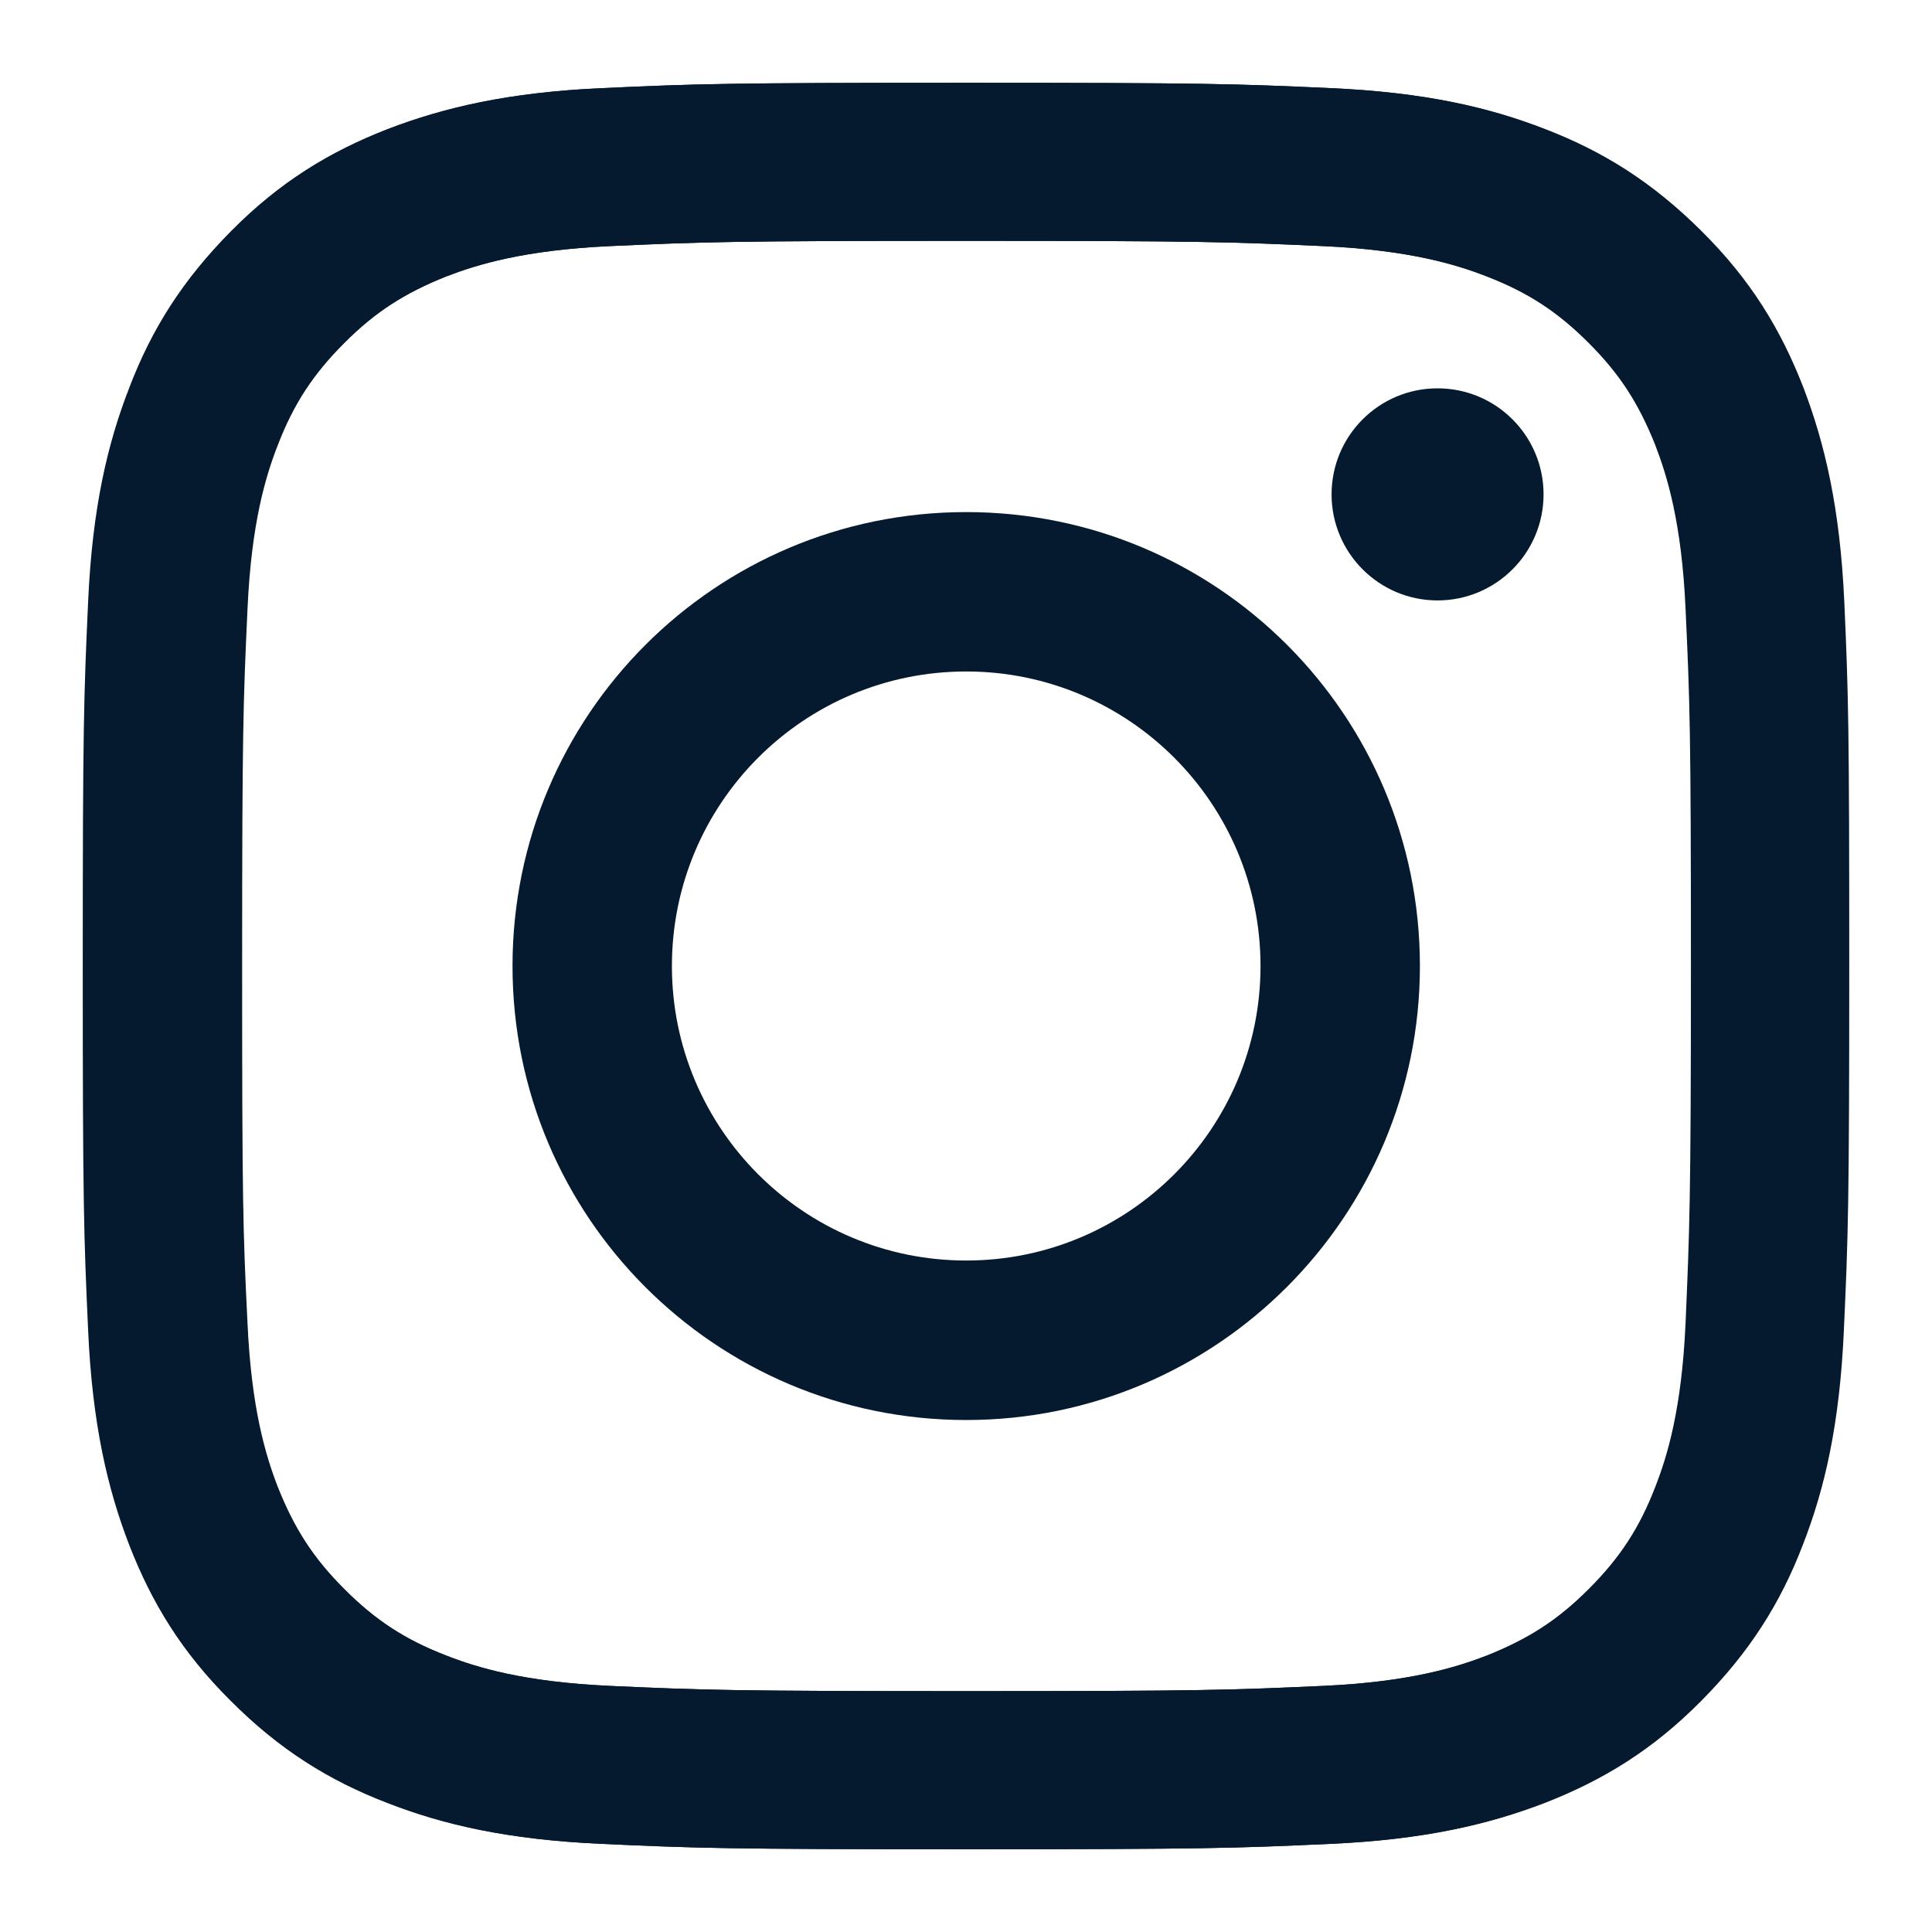
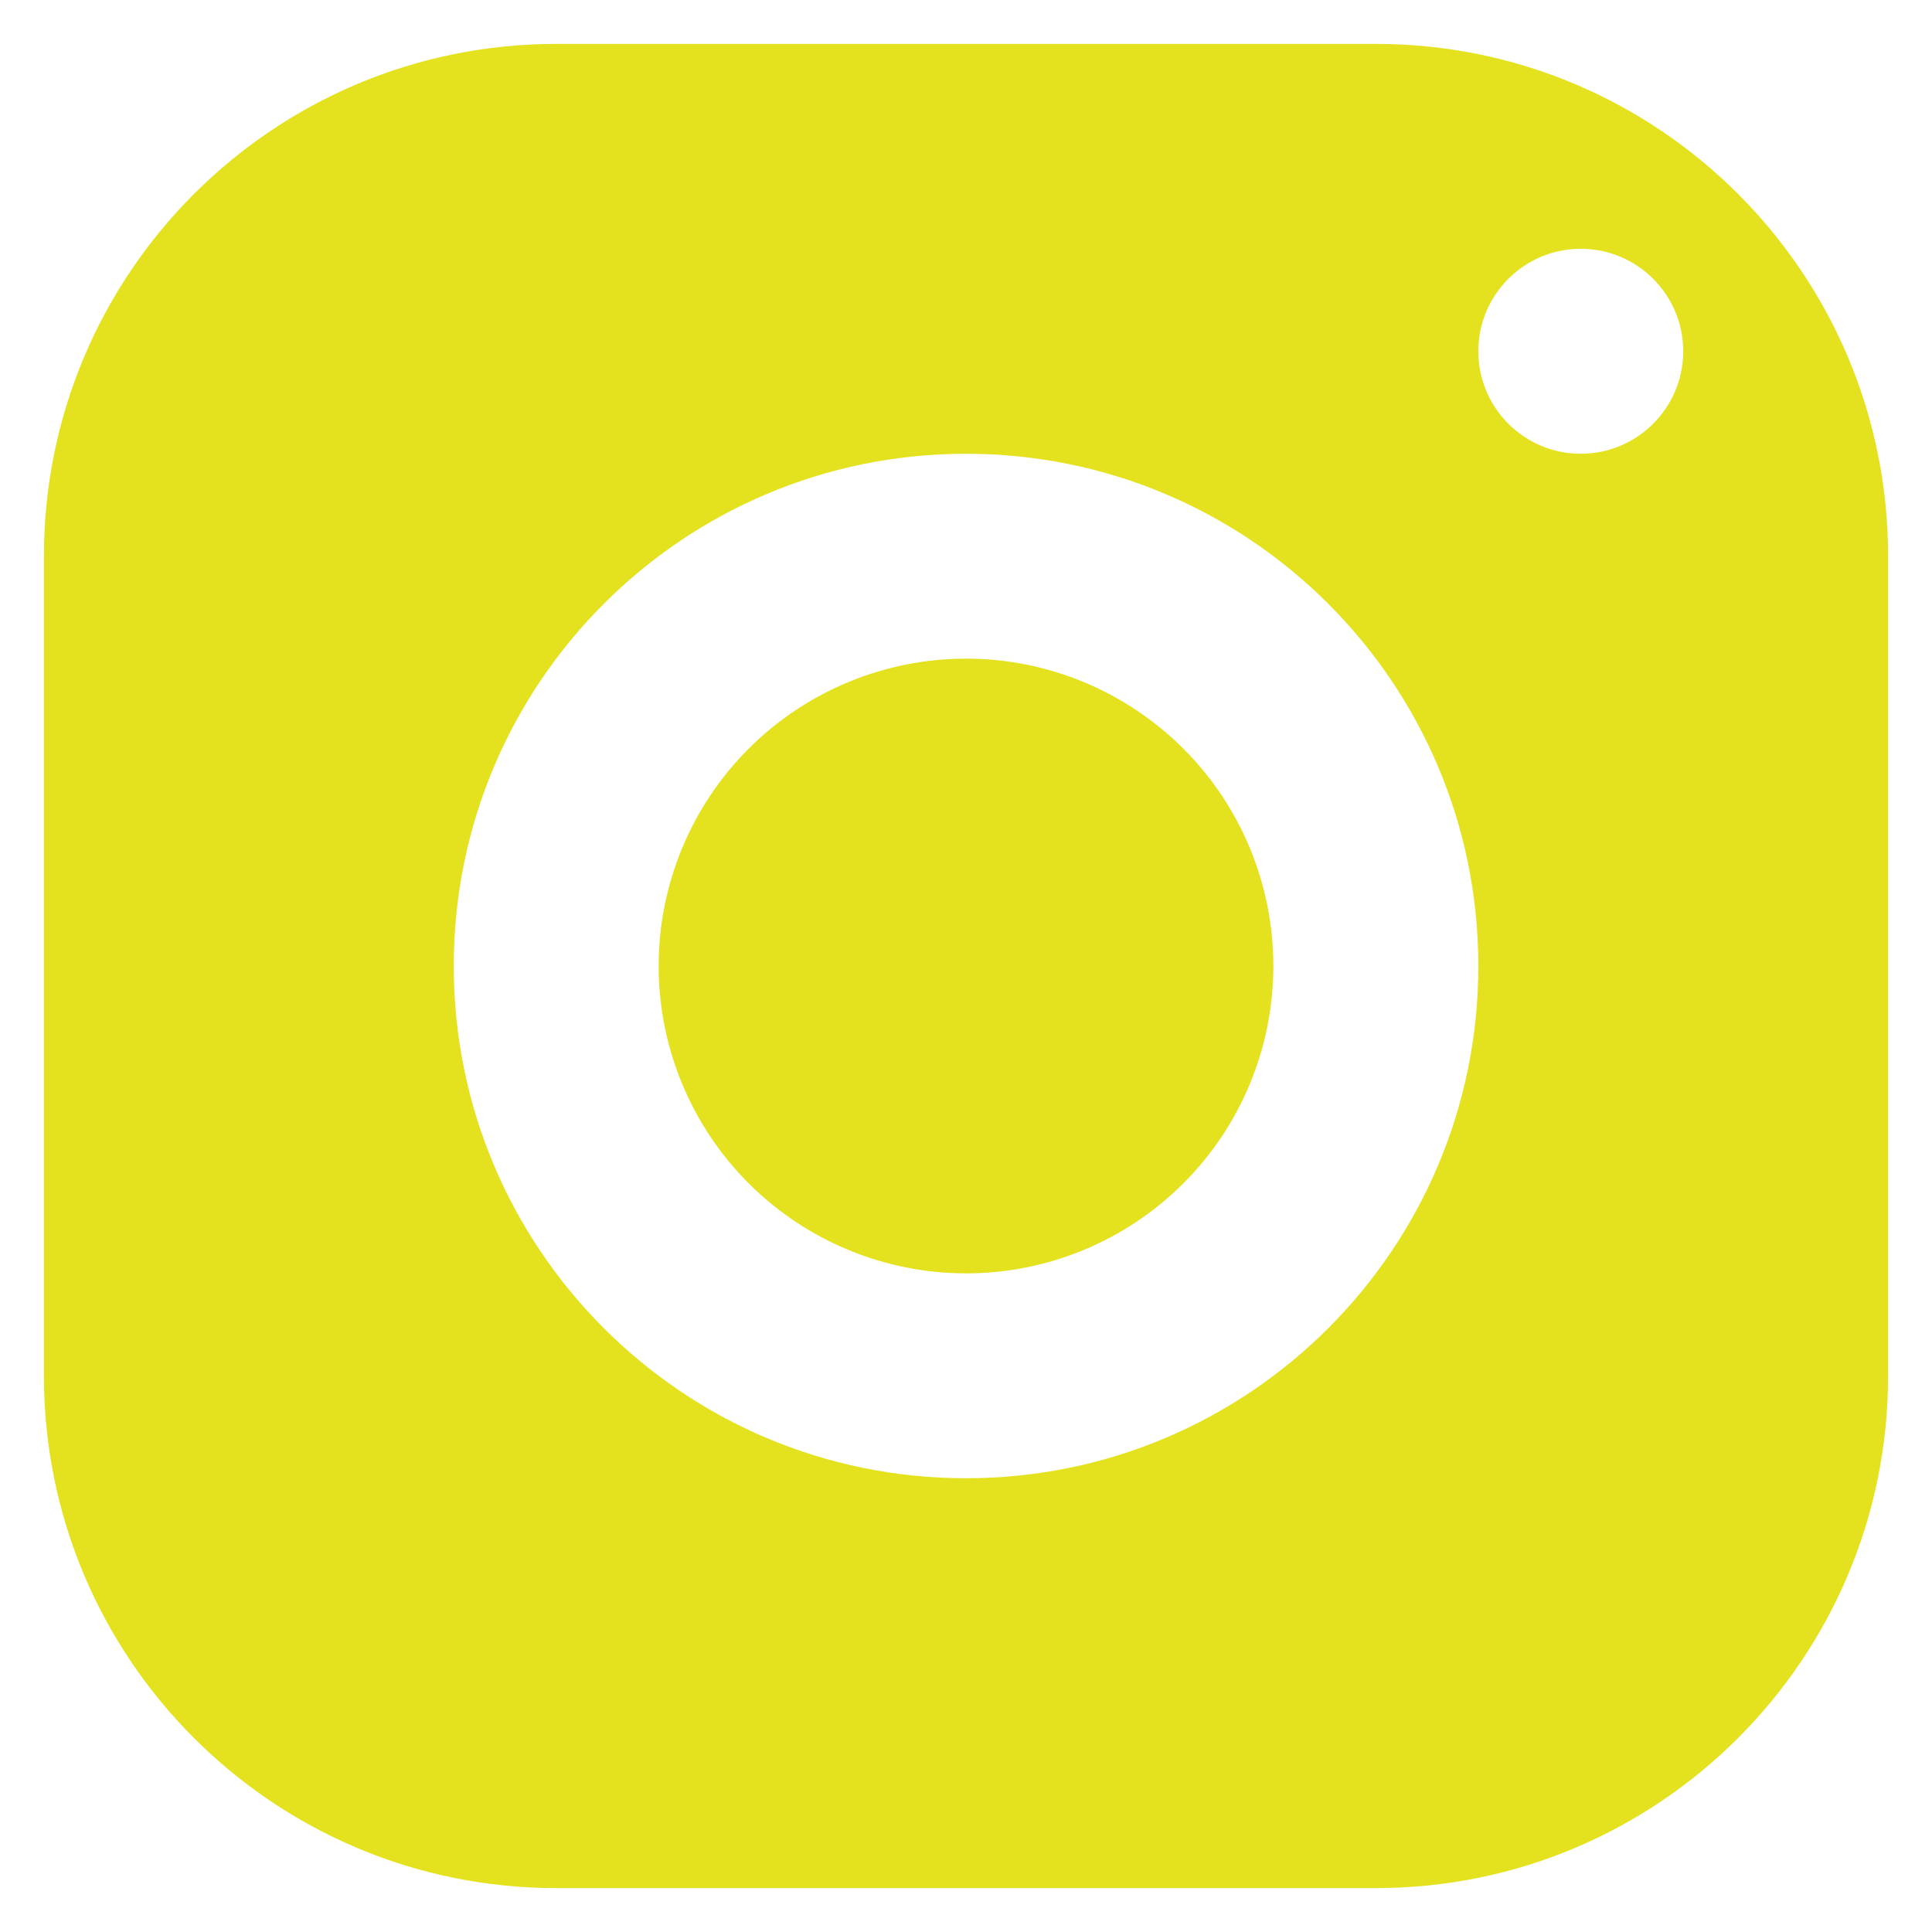
- <svg xmlns="http://www.w3.org/2000/svg" width="18" height="18" viewBox="0 0 18 18" fill="none">
-   <path d="M17.183 5.607C17.143 4.731 17.001 4.131 16.801 3.608C16.59 3.067 16.31 2.606 15.852 2.152C15.395 1.697 14.937 1.411 14.397 1.203C13.874 0.999 13.275 0.86 12.399 0.821C11.52 0.781 11.24 0.772 9.008 0.772C6.773 0.772 6.493 0.781 5.617 0.821C4.742 0.86 4.143 1.002 3.619 1.203C3.076 1.414 2.615 1.694 2.161 2.152C1.706 2.61 1.42 3.067 1.213 3.608C1.012 4.131 0.87 4.731 0.831 5.607C0.791 6.487 0.781 6.767 0.781 9C0.781 11.237 0.791 11.517 0.831 12.393C0.87 13.269 1.012 13.869 1.213 14.392C1.423 14.933 1.703 15.394 2.161 15.848C2.615 16.306 3.076 16.59 3.616 16.797C4.139 17.001 4.738 17.14 5.614 17.179C6.493 17.219 6.773 17.229 9.005 17.229C11.24 17.229 11.52 17.219 12.396 17.179C13.271 17.14 13.871 16.998 14.394 16.797C14.934 16.586 15.395 16.306 15.849 15.848C16.303 15.39 16.59 14.933 16.797 14.392C17.001 13.869 17.14 13.269 17.179 12.393C17.219 11.513 17.229 11.233 17.229 9C17.229 6.767 17.222 6.483 17.183 5.607ZM15.704 12.327C15.668 13.131 15.533 13.569 15.421 13.855C15.273 14.238 15.092 14.514 14.802 14.804C14.513 15.094 14.239 15.269 13.854 15.423C13.565 15.535 13.127 15.671 12.327 15.707C11.461 15.746 11.201 15.756 9.002 15.756C6.803 15.756 6.542 15.746 5.677 15.707C4.873 15.671 4.436 15.535 4.149 15.423C3.767 15.275 3.491 15.094 3.201 14.804C2.911 14.514 2.737 14.241 2.582 13.855C2.47 13.566 2.335 13.127 2.299 12.327C2.259 11.461 2.25 11.2 2.25 9C2.25 6.8 2.259 6.539 2.299 5.673C2.335 4.869 2.47 4.431 2.582 4.145C2.73 3.763 2.911 3.486 3.201 3.196C3.491 2.906 3.764 2.732 4.149 2.577C4.439 2.465 4.877 2.33 5.677 2.293C6.542 2.254 6.803 2.244 9.002 2.244C11.201 2.244 11.461 2.254 12.327 2.293C13.13 2.33 13.568 2.465 13.854 2.577C14.236 2.725 14.513 2.906 14.802 3.196C15.092 3.486 15.267 3.759 15.421 4.145C15.533 4.435 15.668 4.873 15.704 5.673C15.744 6.539 15.754 6.8 15.754 9C15.754 11.2 15.741 11.461 15.704 12.327Z" fill="#051A2E" />
-   <path d="M9.002 4.771C6.664 4.771 4.775 6.665 4.775 9C4.775 11.339 6.668 13.23 9.002 13.23C11.336 13.23 13.229 11.332 13.229 9C13.229 6.661 11.339 4.771 9.002 4.771ZM9.002 11.744C7.487 11.744 6.26 10.515 6.26 9C6.26 7.485 7.487 6.256 9.002 6.256C10.516 6.256 11.744 7.485 11.744 9C11.744 10.515 10.516 11.744 9.002 11.744Z" fill="#051A2E" />
-   <path d="M13.393 5.594C13.939 5.594 14.381 5.151 14.381 4.606C14.381 4.06 13.939 3.618 13.393 3.618C12.848 3.618 12.406 4.06 12.406 4.606C12.406 5.151 12.848 5.594 13.393 5.594Z" fill="#051A2E" />
-   <path d="M0.771 9C0.771 11.237 0.781 11.517 0.821 12.393C0.86 13.269 1.002 13.869 1.203 14.392C1.413 14.932 1.693 15.394 2.151 15.848C2.605 16.303 3.066 16.589 3.606 16.797C4.129 17.001 4.729 17.14 5.604 17.179C6.483 17.219 6.763 17.229 8.995 17.229C11.23 17.229 11.51 17.219 12.386 17.179C13.262 17.14 13.861 16.998 14.384 16.797C14.924 16.586 15.385 16.306 15.839 15.848C16.294 15.394 16.58 14.932 16.787 14.392C16.991 13.869 17.13 13.269 17.169 12.393C17.209 11.513 17.219 11.233 17.219 9C17.219 6.763 17.209 6.483 17.169 5.607C17.13 4.731 16.988 4.131 16.787 3.608C16.577 3.067 16.297 2.606 15.839 2.152C15.388 1.694 14.927 1.411 14.387 1.203C13.864 0.999 13.265 0.86 12.389 0.821C11.51 0.781 11.23 0.771 8.998 0.771C6.763 0.771 6.483 0.781 5.608 0.821C4.732 0.86 4.133 1.002 3.609 1.203C3.069 1.414 2.608 1.694 2.154 2.152C1.7 2.61 1.413 3.067 1.206 3.608C1.002 4.131 0.86 4.731 0.821 5.607C0.781 6.483 0.771 6.763 0.771 9ZM2.256 9C2.256 6.803 2.266 6.539 2.306 5.673C2.342 4.869 2.477 4.431 2.589 4.145C2.737 3.762 2.918 3.486 3.208 3.196C3.497 2.906 3.771 2.731 4.156 2.577C4.445 2.465 4.883 2.33 5.683 2.293C6.549 2.254 6.809 2.244 9.008 2.244C11.207 2.244 11.467 2.254 12.333 2.293C13.136 2.33 13.574 2.465 13.861 2.577C14.243 2.725 14.519 2.906 14.809 3.196C15.099 3.486 15.273 3.759 15.428 4.145C15.54 4.434 15.675 4.873 15.711 5.673C15.75 6.539 15.76 6.8 15.76 9C15.76 11.2 15.75 11.461 15.711 12.327C15.675 13.131 15.54 13.569 15.428 13.855C15.28 14.238 15.099 14.514 14.809 14.804C14.519 15.094 14.246 15.268 13.861 15.423C13.571 15.535 13.133 15.67 12.333 15.707C11.467 15.746 11.207 15.756 9.008 15.756C6.809 15.756 6.549 15.746 5.683 15.707C4.88 15.67 4.442 15.535 4.156 15.423C3.774 15.275 3.497 15.094 3.208 14.804C2.918 14.514 2.743 14.241 2.589 13.855C2.477 13.566 2.342 13.127 2.306 12.327C2.263 11.461 2.256 11.197 2.256 9Z" fill="#051A2E" />
+ <svg xmlns="http://www.w3.org/2000/svg" width="22" height="22" viewBox="0 0 22 22" fill="none">
+   <path d="M6.334 0.5C3.112 0.5 0.5 3.112 0.5 6.333V15.667C0.5 18.888 3.112 21.5 6.334 21.5H15.667C18.888 21.5 21.5 18.888 21.5 15.667V6.333C21.5 3.112 18.888 0.5 15.667 0.5H6.334ZM18 2.833C18.644 2.833 19.167 3.356 19.167 4C19.167 4.644 18.644 5.167 18 5.167C17.356 5.167 16.834 4.644 16.834 4C16.834 3.356 17.356 2.833 18 2.833ZM11 5.167C14.222 5.167 16.834 7.779 16.834 11C16.834 14.221 14.222 16.833 11 16.833C7.779 16.833 5.167 14.221 5.167 11C5.167 7.779 7.779 5.167 11 5.167ZM11 7.5C10.072 7.5 9.182 7.869 8.525 8.525C7.869 9.181 7.5 10.072 7.5 11C7.5 11.928 7.869 12.819 8.525 13.475C9.182 14.131 10.072 14.5 11 14.5C11.929 14.5 12.819 14.131 13.475 13.475C14.132 12.819 14.5 11.928 14.5 11C14.5 10.072 14.132 9.181 13.475 8.525C12.819 7.869 11.929 7.5 11 7.5Z" fill="#E4E21E" />
</svg>
